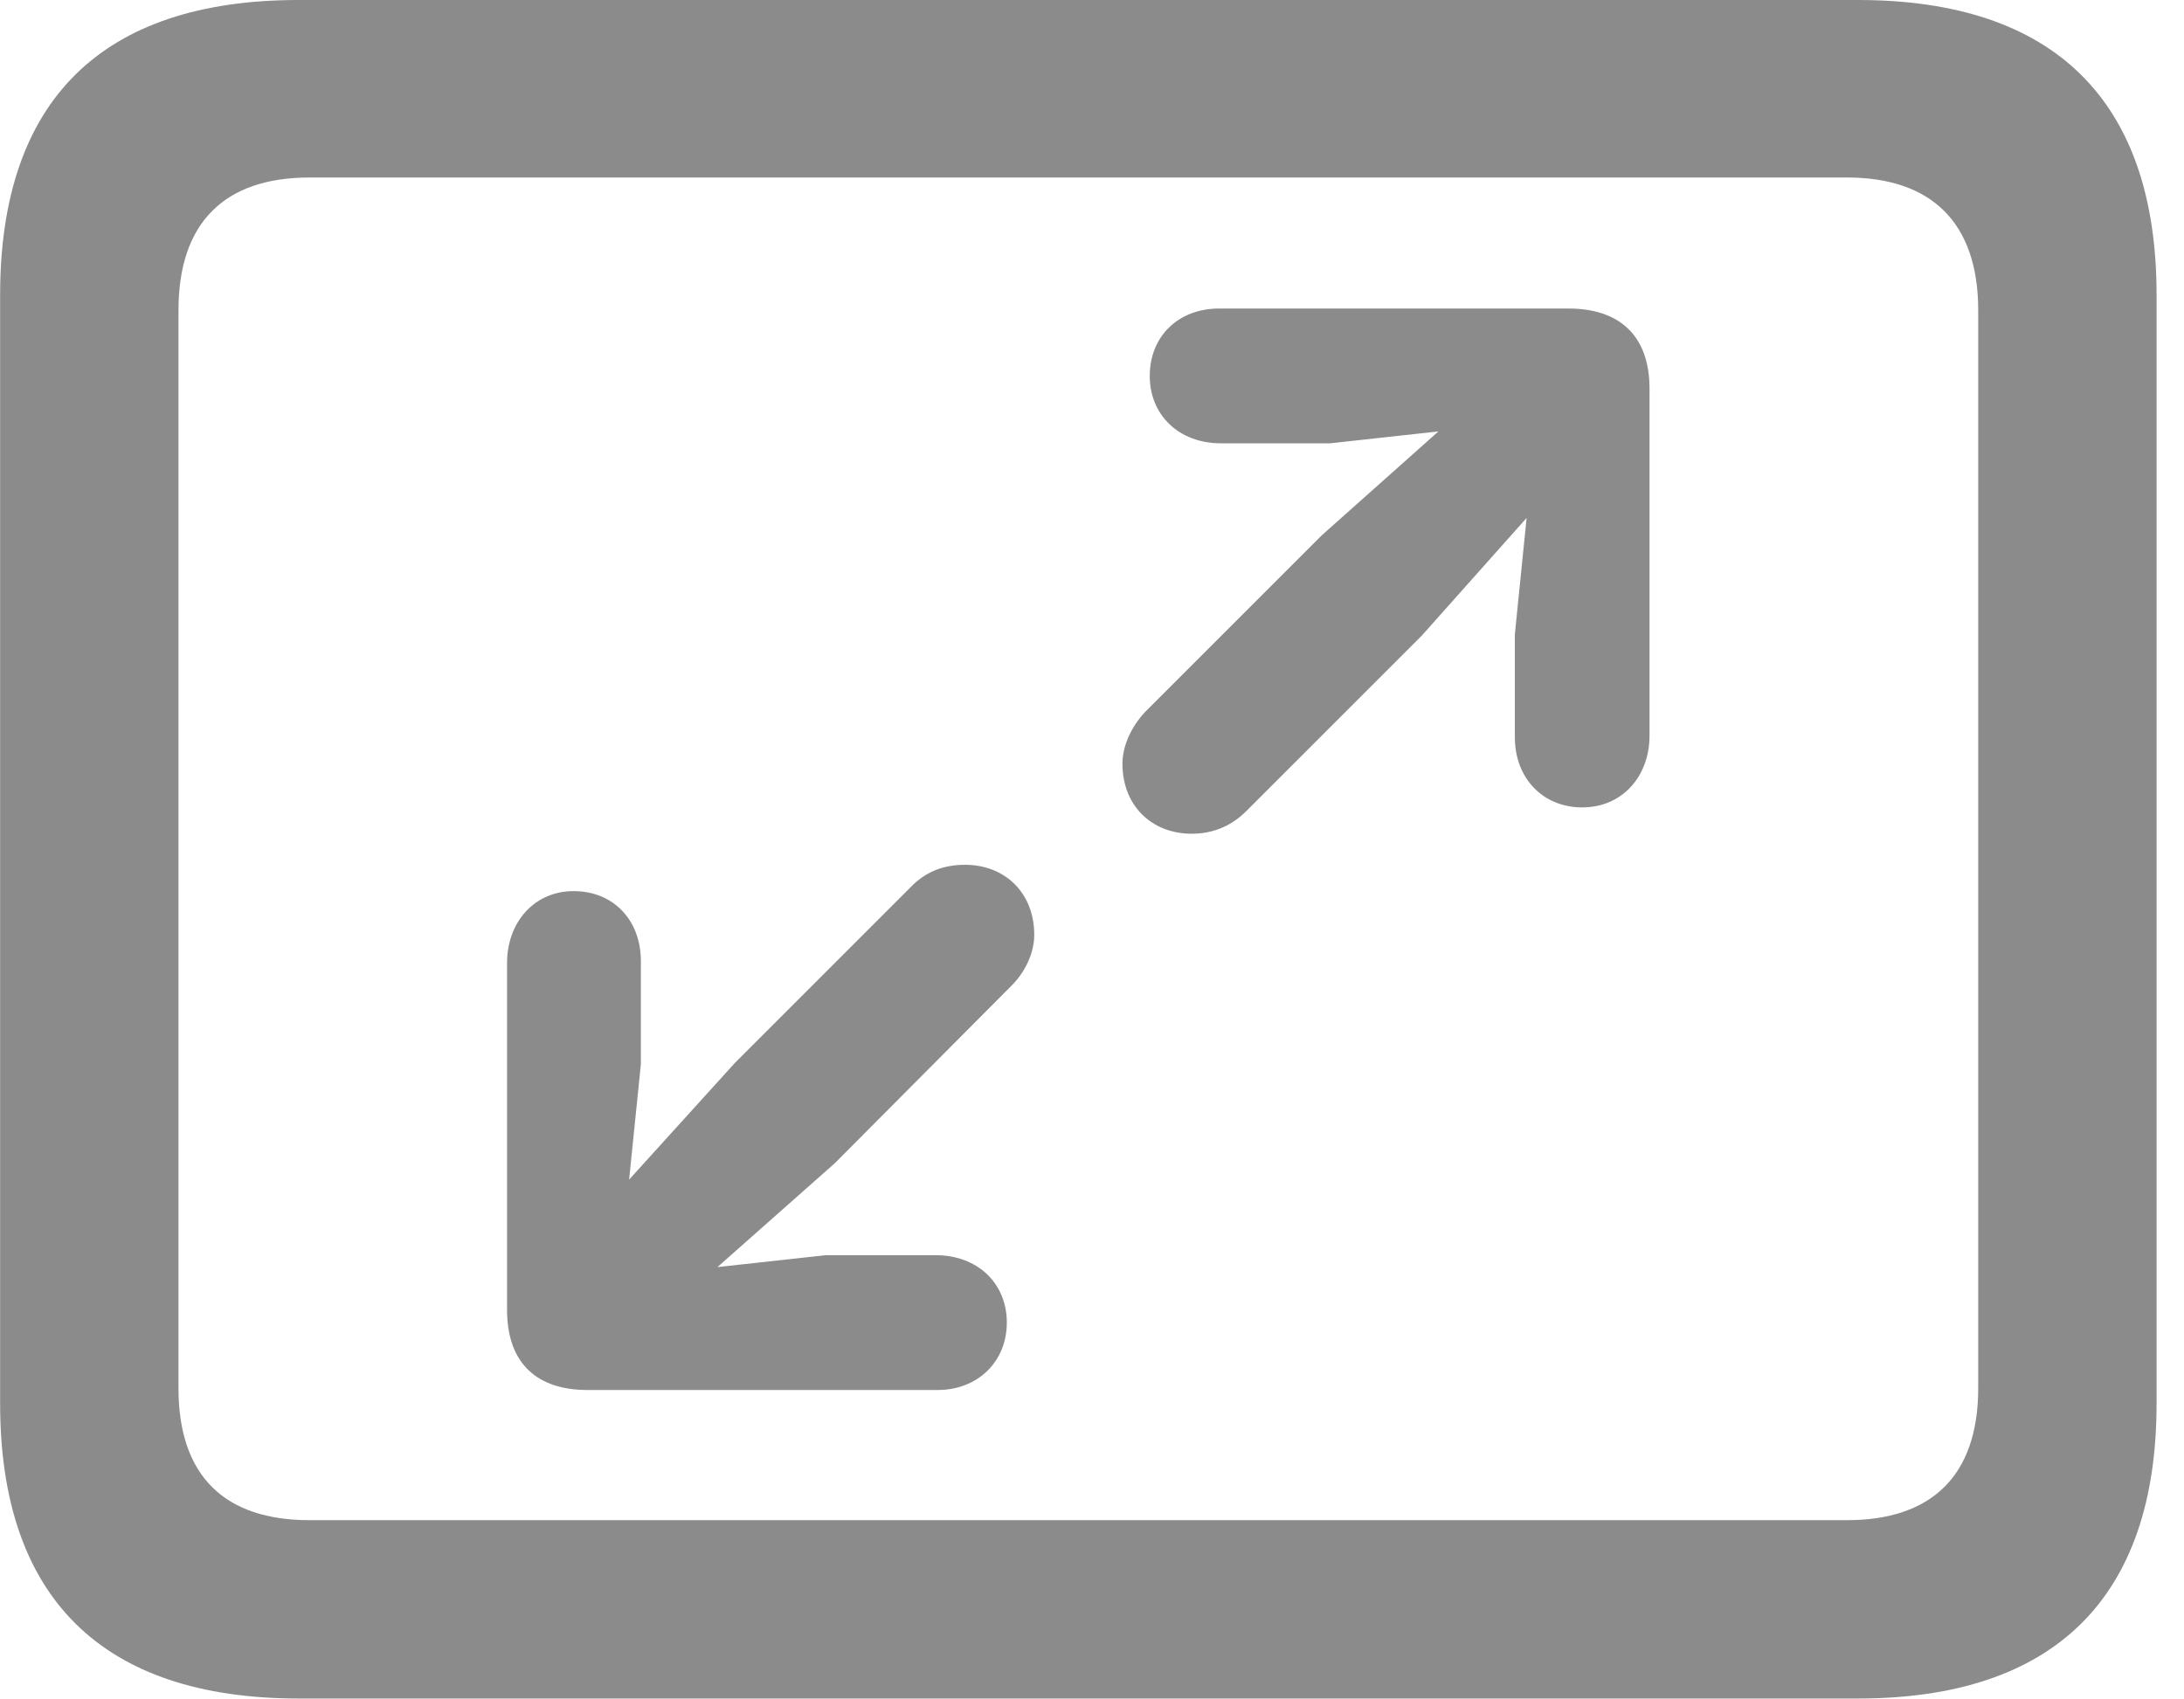
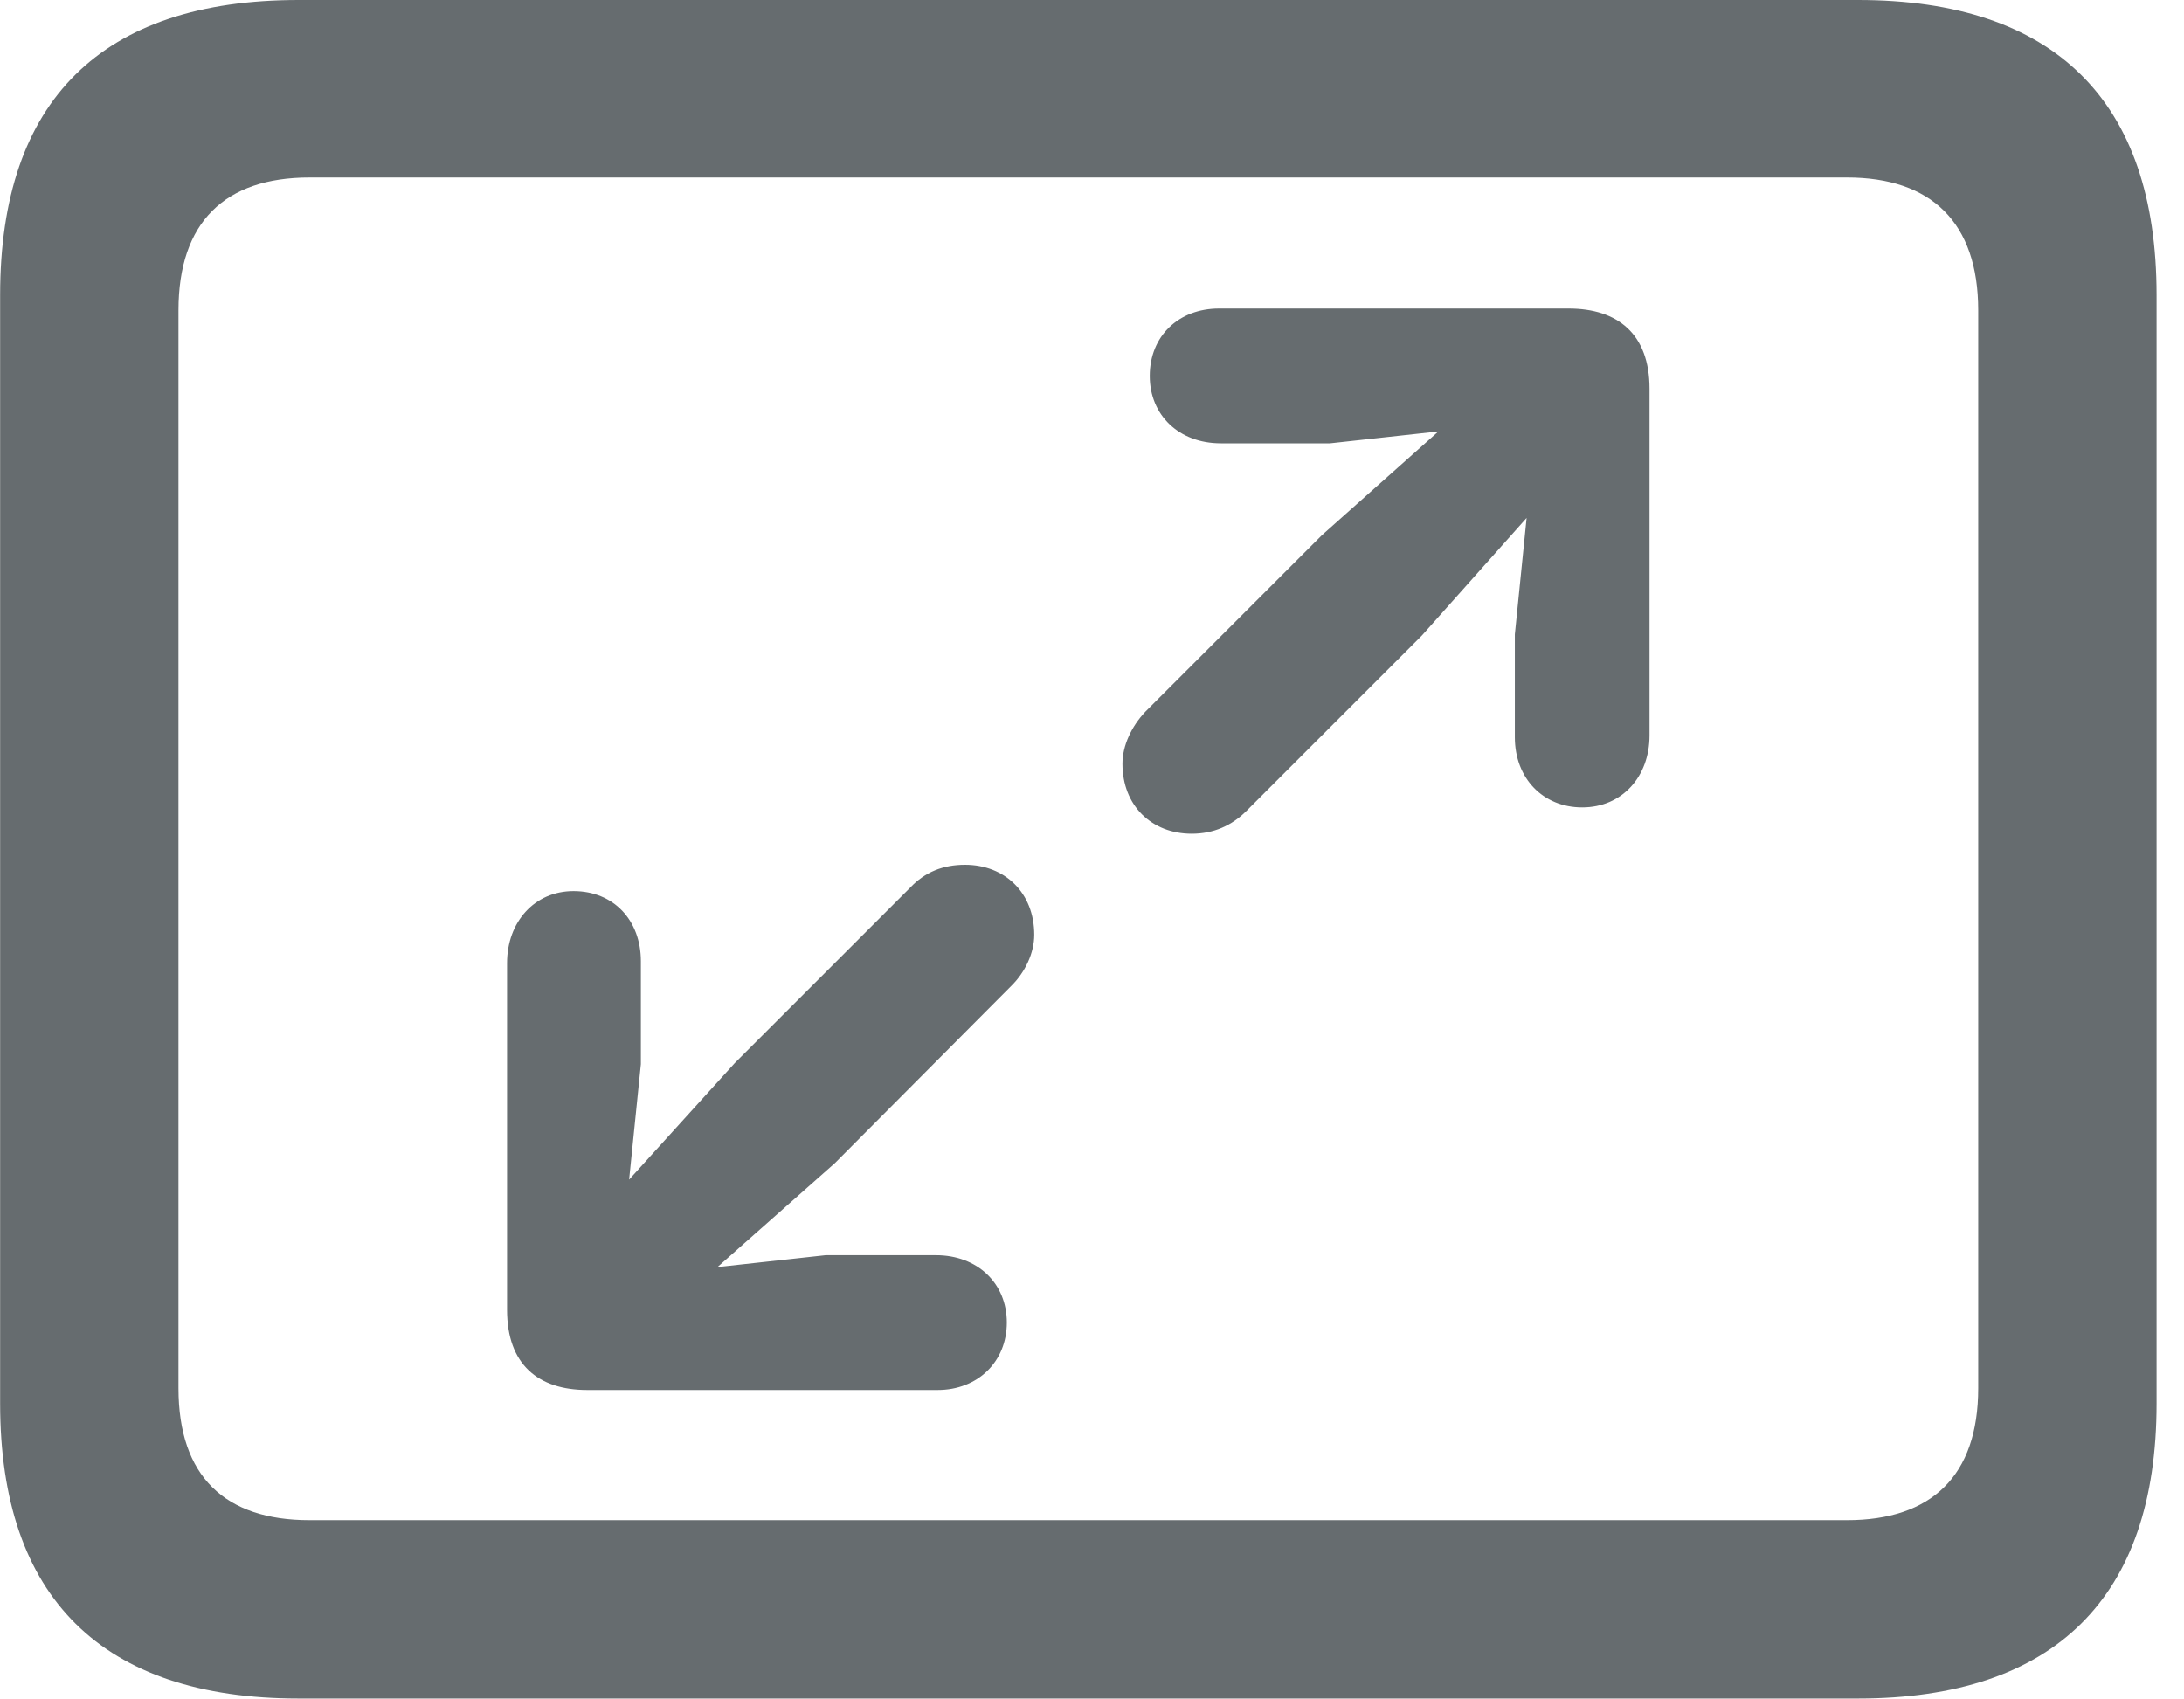
<svg xmlns="http://www.w3.org/2000/svg" width="18" height="14" viewBox="0 0 18 14" fill="none">
-   <path d="M2.461 14C0.841 14 0.001 13.167 0.001 11.569V2.431C0.001 0.825 0.841 0 2.461 0H15.313C16.934 0 17.774 0.833 17.774 2.431V11.569C17.774 13.167 16.934 14 15.313 14H2.461ZM2.551 12.53H15.223C15.914 12.53 16.304 12.169 16.304 11.442V2.558C16.304 1.831 15.914 1.463 15.223 1.463H2.551C1.854 1.463 1.471 1.831 1.471 2.558V11.442C1.471 12.169 1.854 12.53 2.551 12.53ZM9.822 6.872C9.491 6.872 9.251 6.64 9.251 6.295C9.251 6.145 9.326 5.987 9.439 5.867L10.894 4.412L11.855 3.556L10.962 3.654H10.062C9.716 3.654 9.476 3.421 9.476 3.099C9.476 2.768 9.716 2.543 10.047 2.543H12.928C13.333 2.543 13.595 2.753 13.595 3.204V6.062C13.595 6.4 13.37 6.655 13.04 6.655C12.717 6.655 12.485 6.415 12.485 6.077V5.229L12.582 4.269L11.72 5.237L10.272 6.685C10.152 6.805 10.002 6.872 9.822 6.872ZM4.727 7.345C5.057 7.345 5.282 7.585 5.282 7.923V8.771L5.185 9.723L6.055 8.763L7.503 7.315C7.623 7.188 7.773 7.128 7.953 7.128C8.283 7.128 8.524 7.36 8.524 7.705C8.524 7.855 8.449 8.013 8.336 8.125L6.88 9.588L5.913 10.444L6.805 10.346H7.713C8.058 10.346 8.298 10.579 8.298 10.901C8.298 11.224 8.058 11.457 7.728 11.457H4.84C4.435 11.457 4.179 11.246 4.179 10.796V7.938C4.179 7.6 4.405 7.345 4.727 7.345Z" fill="#8B8B8B" />
+   <path d="M2.461 14C0.841 14 0.001 13.167 0.001 11.569V2.431C0.001 0.825 0.841 0 2.461 0H15.313C16.934 0 17.774 0.833 17.774 2.431V11.569C17.774 13.167 16.934 14 15.313 14H2.461ZM2.551 12.53H15.223C15.914 12.53 16.304 12.169 16.304 11.442V2.558C16.304 1.831 15.914 1.463 15.223 1.463H2.551C1.854 1.463 1.471 1.831 1.471 2.558V11.442C1.471 12.169 1.854 12.53 2.551 12.53ZM9.822 6.872C9.491 6.872 9.251 6.64 9.251 6.295C9.251 6.145 9.326 5.987 9.439 5.867L10.894 4.412L11.855 3.556L10.962 3.654H10.062C9.716 3.654 9.476 3.421 9.476 3.099C9.476 2.768 9.716 2.543 10.047 2.543H12.928C13.333 2.543 13.595 2.753 13.595 3.204V6.062C13.595 6.4 13.37 6.655 13.04 6.655C12.717 6.655 12.485 6.415 12.485 6.077V5.229L12.582 4.269L11.72 5.237L10.272 6.685C10.152 6.805 10.002 6.872 9.822 6.872ZM4.727 7.345C5.057 7.345 5.282 7.585 5.282 7.923V8.771L5.185 9.723L6.055 8.763L7.503 7.315C7.623 7.188 7.773 7.128 7.953 7.128C8.283 7.128 8.524 7.36 8.524 7.705C8.524 7.855 8.449 8.013 8.336 8.125L6.88 9.588L5.913 10.444L6.805 10.346H7.713C8.058 10.346 8.298 10.579 8.298 10.901C8.298 11.224 8.058 11.457 7.728 11.457H4.84C4.435 11.457 4.179 11.246 4.179 10.796V7.938C4.179 7.6 4.405 7.345 4.727 7.345Z" fill="#666C6F" />
</svg>
